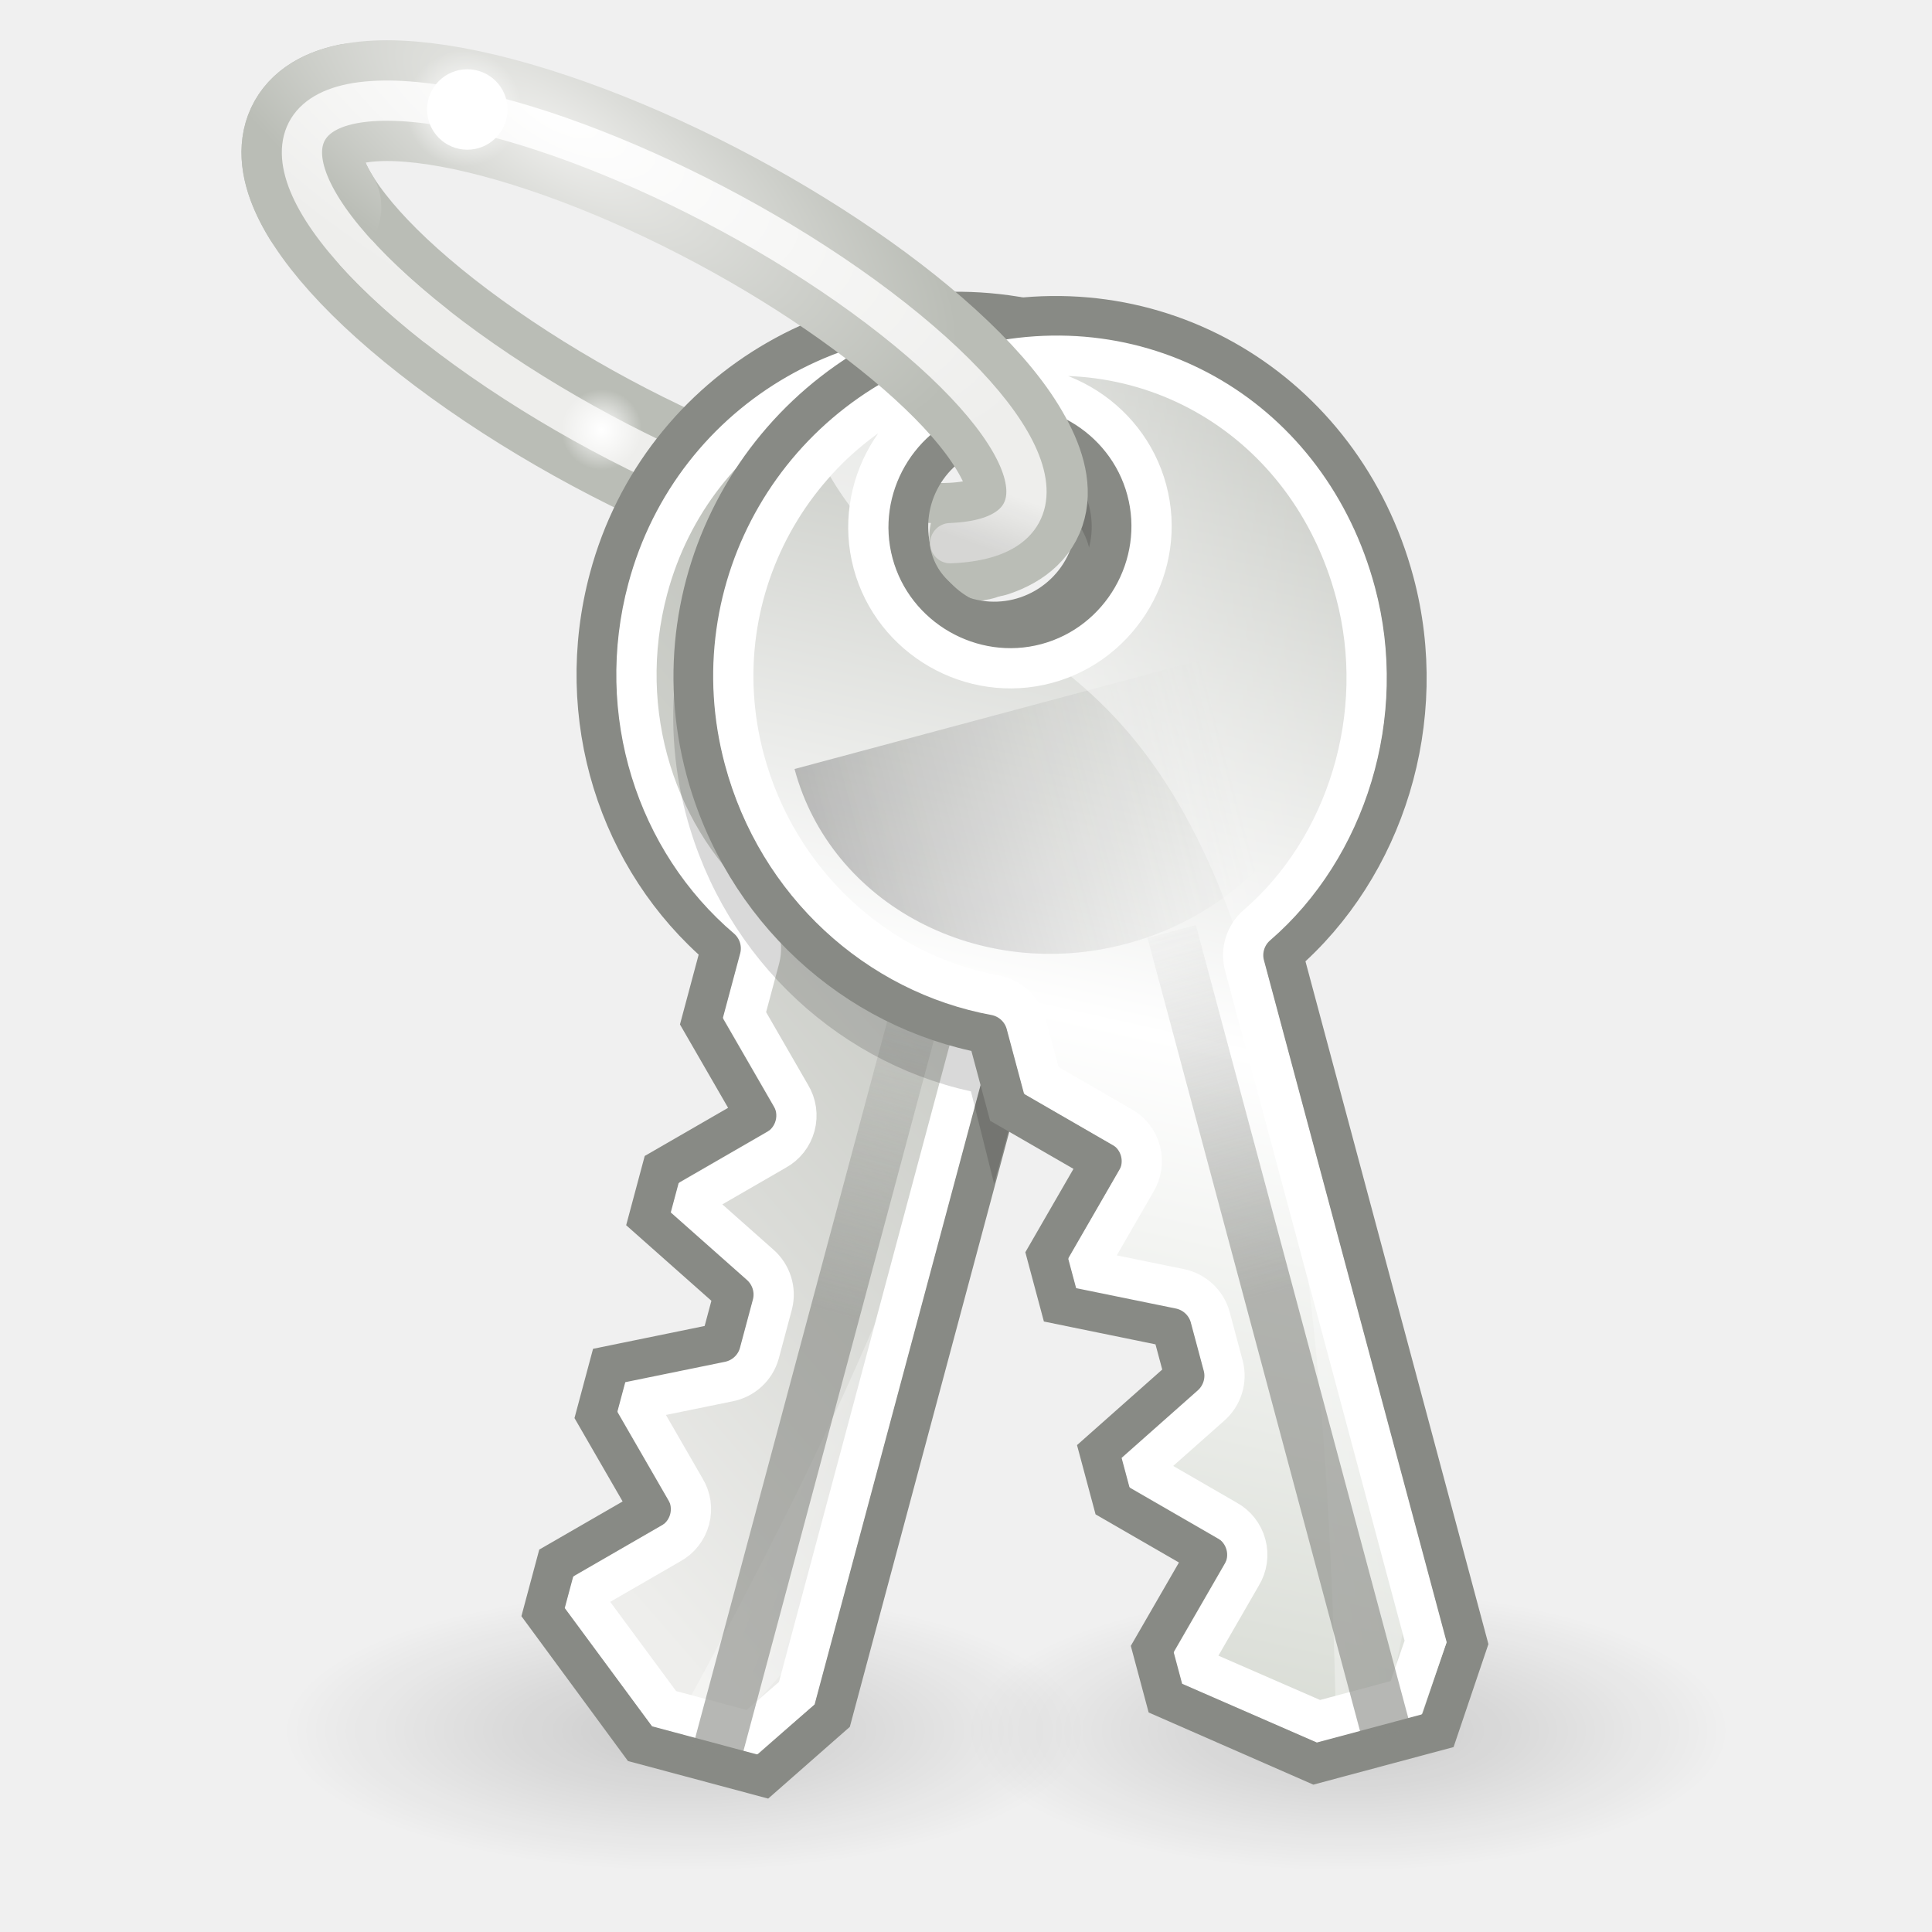
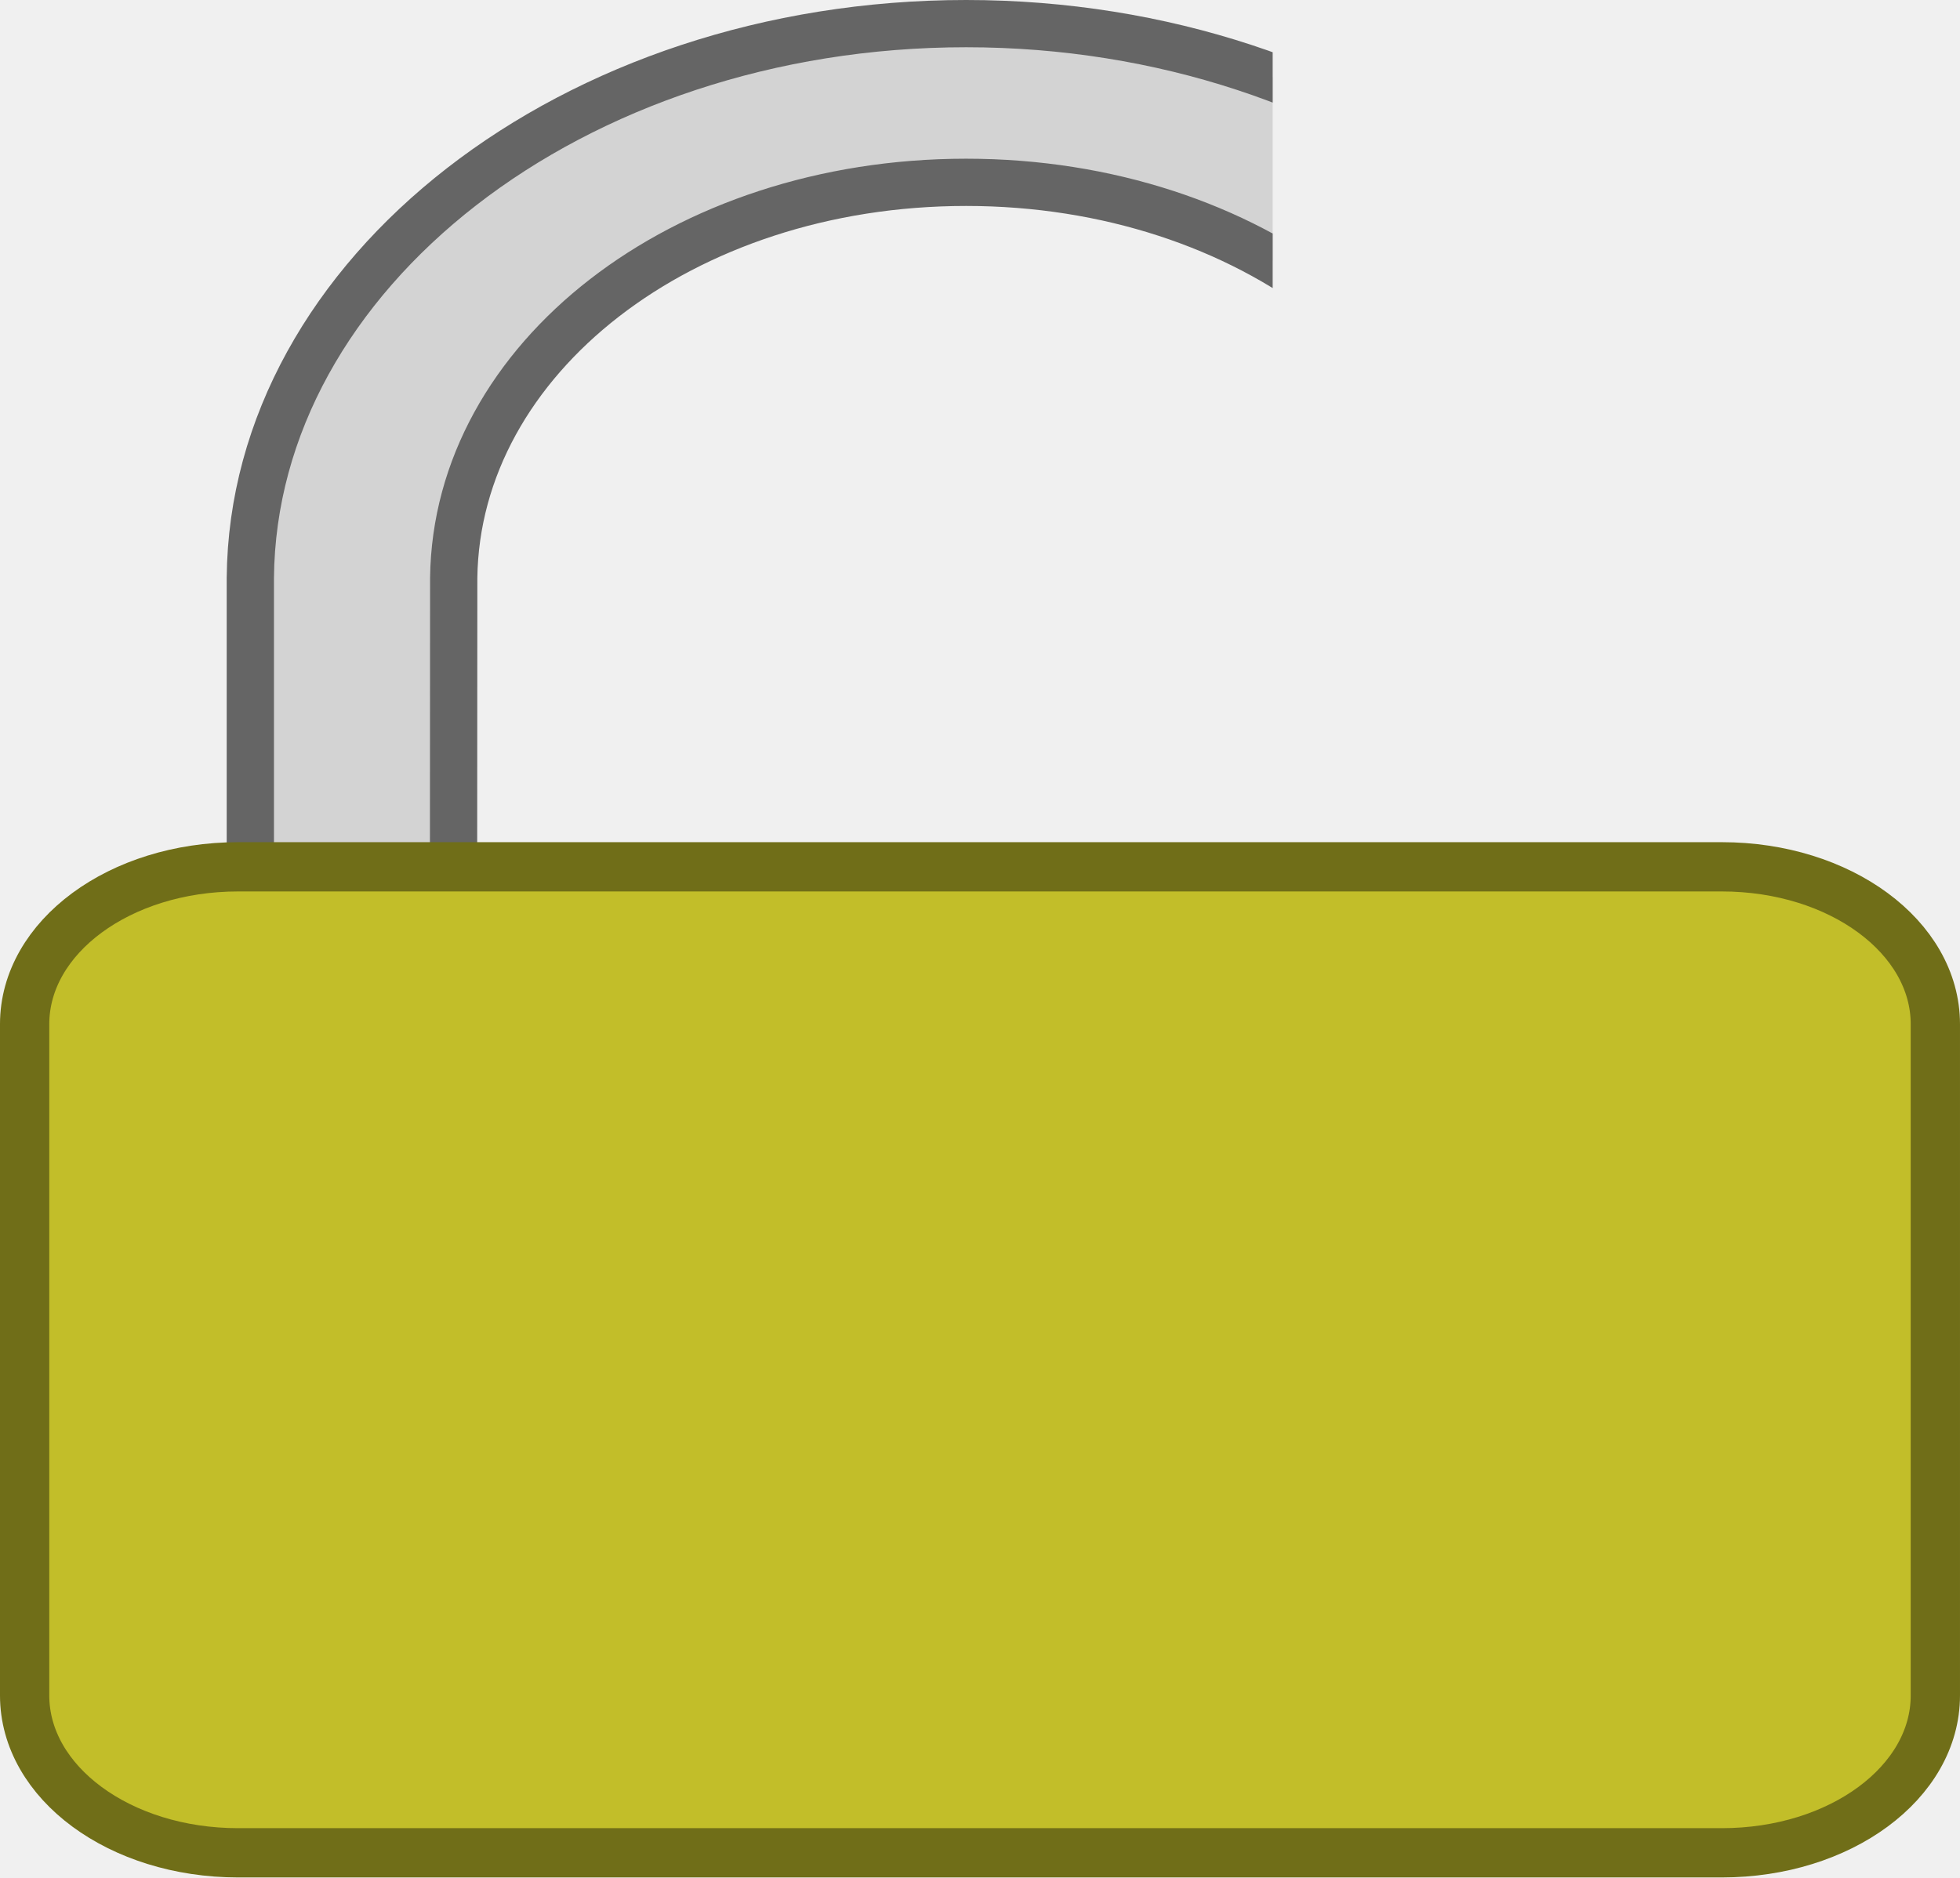
- <svg xmlns="http://www.w3.org/2000/svg" xmlns:xlink="http://www.w3.org/1999/xlink" width="48" height="48" id="svg2" version="1.0">
-   <defs id="defs4">
-     <linearGradient id="linearGradient7614">
-       <stop style="stop-color:#babdb6;stop-opacity:1" offset="0" id="stop7616" />
-       <stop id="stop7628" offset="0.487" style="stop-color:#ffffff;stop-opacity:1" />
-       <stop style="stop-color:#d3d7cf;stop-opacity:1" offset="1" id="stop7618" />
-     </linearGradient>
-     <linearGradient id="linearGradient7604">
-       <stop style="stop-color:#000000;stop-opacity:1;" offset="0" id="stop7606" />
-       <stop style="stop-color:#000000;stop-opacity:0;" offset="1" id="stop7608" />
-     </linearGradient>
-     <linearGradient id="linearGradient7592">
-       <stop style="stop-color:#ffffff;stop-opacity:1;" offset="0" id="stop7594" />
-       <stop style="stop-color:#ffffff;stop-opacity:0;" offset="1" id="stop7596" />
-     </linearGradient>
-     <linearGradient id="linearGradient7582">
-       <stop style="stop-color:#ffffff;stop-opacity:1;" offset="0" id="stop7584" />
-       <stop style="stop-color:#ffffff;stop-opacity:0;" offset="1" id="stop7586" />
-     </linearGradient>
-     <linearGradient id="linearGradient7567">
-       <stop style="stop-color:#000000;stop-opacity:1;" offset="0" id="stop7569" />
-       <stop style="stop-color:#000000;stop-opacity:0;" offset="1" id="stop7571" />
-     </linearGradient>
-     <linearGradient id="linearGradient7557">
-       <stop style="stop-color:#eeeeec;stop-opacity:1" offset="0" id="stop7559" />
-       <stop style="stop-color:#eeeeec;stop-opacity:1" offset="1" id="stop7561" />
-     </linearGradient>
-     <linearGradient id="linearGradient7549">
-       <stop style="stop-color:#ffffff;stop-opacity:1" offset="0" id="stop7551" />
-       <stop style="stop-color:#eeeeec;stop-opacity:1" offset="1" id="stop7553" />
-     </linearGradient>
-     <linearGradient id="linearGradient7491">
-       <stop style="stop-color:#eeeeec;stop-opacity:1" offset="0" id="stop7493" />
-       <stop style="stop-color:#babdb6;stop-opacity:1" offset="1" id="stop7495" />
-     </linearGradient>
-     <linearGradient id="linearGradient6826">
-       <stop id="stop6828" offset="0" style="stop-color:#babdb6;stop-opacity:1" />
-       <stop id="stop6830" offset="1" style="stop-color:#eeeeec;stop-opacity:1" />
-     </linearGradient>
-     <linearGradient id="linearGradient2816">
-       <stop id="stop2818" offset="0" style="stop-color:white;stop-opacity:1;" />
-       <stop id="stop2820" offset="1" style="stop-color:white;stop-opacity:0;" />
-     </linearGradient>
-     <linearGradient id="linearGradient4542">
-       <stop id="stop4544" offset="0" style="stop-color:#888a85;stop-opacity:1" />
-       <stop id="stop4546" offset="1" style="stop-color:#888a85;stop-opacity:0" />
-     </linearGradient>
-     <linearGradient id="linearGradient6958">
-       <stop style="stop-color:#000000;stop-opacity:1" offset="0" id="stop6960" />
-       <stop style="stop-color:#888a85;stop-opacity:0;" offset="1" id="stop6962" />
-     </linearGradient>
-     <linearGradient xlink:href="#linearGradient7614" id="linearGradient6789" gradientUnits="userSpaceOnUse" gradientTransform="matrix(0,0.673693,-0.676136,0,37.10227,14.81577)" x1="6.719" y1="22.936" x2="44.344" y2="42.605" />
-     <linearGradient xlink:href="#linearGradient6958" id="linearGradient6791" gradientUnits="userSpaceOnUse" gradientTransform="matrix(0,0.625,-0.676136,0,37.10227,15.875)" x1="17" y1="45.248" x2="17" y2="30.759" />
-     <linearGradient xlink:href="#linearGradient4542" id="linearGradient6798" gradientUnits="userSpaceOnUse" gradientTransform="matrix(0.727273,0,0,0.999999,12.27273,-34.84375)" x1="33.12" y1="20.5" x2="22.328" y2="20.5" />
-     <linearGradient xlink:href="#linearGradient2816" id="linearGradient6834" gradientUnits="userSpaceOnUse" gradientTransform="matrix(0,0.673693,-0.676136,0,37.10227,14.81577)" x1="15.406" y1="37.344" x2="16.865" y2="24.25" />
-     <linearGradient xlink:href="#linearGradient6826" id="linearGradient7425" gradientUnits="userSpaceOnUse" gradientTransform="matrix(0,0.673693,-0.676136,0,37.10227,14.81577)" x1="13.819" y1="30.03" x2="36.228" y2="45.195" />
-     <linearGradient xlink:href="#linearGradient6958" id="linearGradient7427" gradientUnits="userSpaceOnUse" gradientTransform="matrix(0,0.625,-0.676136,0,37.10227,15.875)" x1="17" y1="45.248" x2="17" y2="30.759" />
-     <linearGradient xlink:href="#linearGradient2816" id="linearGradient7431" gradientUnits="userSpaceOnUse" gradientTransform="matrix(0,0.673693,-0.676136,0,37.10227,14.81577)" x1="15.406" y1="37.344" x2="16.865" y2="24.25" />
-     <linearGradient xlink:href="#linearGradient4542" id="linearGradient7433" gradientUnits="userSpaceOnUse" gradientTransform="matrix(0.727273,0,0,0.999999,12.27273,-34.84375)" x1="33.12" y1="20.5" x2="22.328" y2="20.5" />
-     <radialGradient xlink:href="#linearGradient7604" id="radialGradient7610" cx="20" cy="46" fx="20" fy="46" r="8" gradientTransform="matrix(1,0,0,0.25,0,34.5)" gradientUnits="userSpaceOnUse" />
-     <radialGradient xlink:href="#linearGradient7604" id="radialGradient7612" cx="20" cy="46" fx="20" fy="46" r="8" gradientTransform="matrix(1,0,0,0.25,0,34.5)" gradientUnits="userSpaceOnUse" />
-     <radialGradient xlink:href="#linearGradient7557" id="radialGradient6179" gradientUnits="userSpaceOnUse" gradientTransform="matrix(1,0,0,0.6315789,0,2.947369)" cx="17.813" cy="14.729" fx="17.813" fy="14.729" r="9.5" />
-     <radialGradient xlink:href="#linearGradient7491" id="radialGradient6183" gradientUnits="userSpaceOnUse" gradientTransform="matrix(-1.592283,-0.1907818,-1.180287,-1.434565,57.81034,15.55718)" cx="23.681" cy="5.341" fx="23.681" fy="5.341" r="5.055" />
-     <radialGradient xlink:href="#linearGradient7592" id="radialGradient6187" gradientUnits="userSpaceOnUse" gradientTransform="matrix(1,0,0,0.6206897,0,0.7823276)" cx="11.156" cy="2.062" fx="11.156" fy="2.062" r="0.906" />
-     <radialGradient xlink:href="#linearGradient7549" id="radialGradient6191" gradientUnits="userSpaceOnUse" gradientTransform="matrix(1.637213,-0.3629926,2.15251,1.85009,-36.53018,2.08716)" cx="24.091" cy="5.053" fx="24.091" fy="5.053" r="4.492" />
-     <linearGradient xlink:href="#linearGradient7567" id="linearGradient6195" gradientUnits="userSpaceOnUse" gradientTransform="matrix(1.130426,-0.235981,0.915432,0.6373638,-15.02013,7.538008)" x1="20.723" y1="16.83" x2="22.697" y2="15.894" />
-     <radialGradient xlink:href="#linearGradient7582" id="radialGradient6201" gradientUnits="userSpaceOnUse" gradientTransform="matrix(1,0,0,0.6206897,0,0.7823276)" cx="11.156" cy="2.062" fx="11.156" fy="2.062" r="0.906" />
+ <svg xmlns="http://www.w3.org/2000/svg" width="165.894" height="158.946" id="svg1" version="1.0">
+   <defs id="defs2">
+     <clipPath clipPathUnits="userSpaceOnUse" id="clipPath2994">
+       <rect style="fill:#e1b04f;fill-opacity:1;stroke:#343434;stroke-width:5.081;stroke-miterlimit:4;stroke-opacity:1;stroke-dasharray:none" id="rect2996" width="109.718" height="77" x="-2" y="-1.554" />
+     </clipPath>
  </defs>
-   <g id="layer1">
-     <path style="opacity:0.163;fill:url(#radialGradient7612);fill-opacity:1;fill-rule:evenodd;stroke:none;stroke-width:1;stroke-linecap:round;stroke-linejoin:miter;marker:none;marker-start:none;marker-mid:none;marker-end:none;stroke-miterlimit:4;stroke-dasharray:none;stroke-dashoffset:0.677;stroke-opacity:1;visibility:visible;display:inline;overflow:visible;enable-background:accumulate" id="path7600" d="M 28,46 A 8,2 0 1 1 12,46 A 8,2 0 1 1 28,46 z" transform="matrix(1.1875,0,0,1.75,9.75,-37.5)" />
-     <path style="opacity:0.163;fill:url(#radialGradient7610);fill-opacity:1;fill-rule:evenodd;stroke:none;stroke-width:1;stroke-linecap:round;stroke-linejoin:miter;marker:none;marker-start:none;marker-mid:none;marker-end:none;stroke-miterlimit:4;stroke-dasharray:none;stroke-dashoffset:0.677;stroke-opacity:1;visibility:visible;display:inline;overflow:visible;enable-background:accumulate" id="path7602" d="M 28,46 A 8,2 0 1 1 12,46 A 8,2 0 1 1 28,46 z" transform="matrix(1.25,0,0,1.75,-8,-37.5)" />
-     <path id="use6159" d="M 24.281,13.418 C 21.785,13.939 16.274,11.934 11.978,8.944 C 7.683,5.953 6.223,3.103 8.719,2.582" style="fill:none;fill-opacity:1;fill-rule:evenodd;stroke:#babdb6;stroke-width:3;stroke-linecap:round;stroke-linejoin:miter;stroke-miterlimit:4;stroke-dashoffset:0.7;stroke-opacity:1" />
-     <path id="use6161" d="M 21.022,7.056 C 25.317,10.047 26.777,12.897 24.281,13.418 C 21.785,13.939 16.274,11.934 11.978,8.944 C 7.683,5.953 6.223,3.103 8.719,2.582 C 11.215,2.061 16.727,4.066 21.022,7.056 z" style="fill:none;fill-opacity:1;fill-rule:evenodd;stroke:url(#radialGradient6179);stroke-width:1;stroke-linecap:round;stroke-linejoin:miter;stroke-miterlimit:4;stroke-dashoffset:0.7;stroke-opacity:1" />
-     <path transform="matrix(1.103448,0,0,1.777778,2.636801,7.009256)" d="M 12.062,2.062 A 0.906,0.562 0 1 1 10.25,2.062 A 0.906,0.562 0 1 1 12.062,2.062 z" id="use6173" style="fill:url(#radialGradient6201);fill-opacity:1;fill-rule:evenodd;stroke:none;stroke-width:1;stroke-linecap:round;stroke-linejoin:miter;marker:none;marker-start:none;marker-mid:none;marker-end:none;stroke-miterlimit:4;stroke-dasharray:none;stroke-dashoffset:0.677;stroke-opacity:1;visibility:visible;display:inline;overflow:visible;enable-background:accumulate" />
-     <g id="g7413" transform="matrix(1.222459,0.3275569,-0.3275569,1.222459,15.10284,-16.51428)">
-       <path id="path7415" d="M 13.438,16.5 C 9.519,16.5 6.344,19.658 6.344,23.562 C 6.344,26.381 7.948,28.863 10.344,30 L 10.344,31.5 L 11.844,33 L 10.344,34.5 L 10.344,35.5 L 12.344,36.5 L 12.344,37.5 L 10.344,38.5 L 10.344,39.5 L 11.844,41 L 10.344,42.5 L 10.344,43.5 L 12.844,45.5 L 15.344,45.5 L 16.344,44 L 16.344,30 C 18.716,28.855 20.344,26.301 20.344,23.5 C 20.344,19.595 17.356,16.5 13.438,16.5 z M 13.344,18.5 C 14.448,18.5 15.344,19.396 15.344,20.5 C 15.344,21.604 14.448,22.5 13.344,22.5 C 12.24,22.5 11.344,21.604 11.344,20.5 C 11.344,19.396 12.24,18.5 13.344,18.5 z" style="fill:url(#linearGradient7425);fill-opacity:1;fill-rule:evenodd;stroke:#888a85;stroke-width:0.79;stroke-linecap:round;stroke-linejoin:miter;stroke-miterlimit:4;stroke-dasharray:none;stroke-opacity:1" />
-       <path id="path7417" d="M 18.847,24 L 8.028,24 C 8.028,26.76 10.452,29 13.438,29 C 16.423,29 18.847,26.76 18.847,24 z" style="opacity:0.3;fill:url(#linearGradient7427);fill-opacity:1;fill-rule:evenodd;stroke:none;stroke-width:1.027;stroke-linecap:round;stroke-linejoin:miter;stroke-miterlimit:4;stroke-dasharray:none;stroke-opacity:1" />
-       <path d="M 13.438,17.281 C 9.936,17.281 7.125,20.079 7.125,23.562 C 7.125,26.086 8.566,28.306 10.688,29.312 C 10.951,29.441 11.121,29.707 11.125,30 L 11.125,31.156 L 12.406,32.438 C 12.56,32.584 12.647,32.787 12.647,33 C 12.647,33.213 12.56,33.416 12.406,33.562 L 11.125,34.844 L 11.125,35.031 L 12.688,35.812 C 12.951,35.941 13.121,36.207 13.125,36.5 L 13.125,37.5 C 13.121,37.793 12.951,38.059 12.688,38.188 L 11.125,38.969 L 11.125,39.156 L 12.406,40.438 C 12.56,40.584 12.647,40.787 12.647,41 C 12.647,41.213 12.56,41.416 12.406,41.562 L 11.125,42.844 L 11.125,43.125 L 13.125,44.719 L 14.906,44.719 L 15.562,43.75 L 15.562,30 C 15.567,29.707 15.736,29.441 16,29.312 C 18.091,28.303 19.562,26.001 19.562,23.5 C 19.562,19.991 16.947,17.281 13.438,17.281 z M 13.344,17.719 C 14.868,17.719 16.125,18.976 16.125,20.5 C 16.125,22.024 14.868,23.281 13.344,23.281 C 11.82,23.281 10.562,22.024 10.562,20.5 C 10.562,18.976 11.82,17.719 13.344,17.719 z" id="path7419" style="opacity:1;fill:none;fill-opacity:1;fill-rule:evenodd;stroke:#ffffff;stroke-width:0.79;stroke-linecap:round;stroke-linejoin:miter;stroke-miterlimit:4;stroke-dasharray:none;stroke-opacity:1" xlink:href="#path1884" />
-       <path style="opacity:0.6;fill:url(#linearGradient7431);fill-opacity:1;fill-rule:evenodd;stroke:none;stroke-width:1;stroke-linecap:round;stroke-linejoin:miter;stroke-miterlimit:4;stroke-dasharray:none;stroke-opacity:1" id="path7421" d="M 13.406,17.625 C 13.188,17.629 12.94,17.659 12.719,17.688 C 11.786,17.807 10.943,18.148 10.188,18.625 C 10.361,19.26 10.612,19.783 10.906,20.25 C 11.032,18.931 12.148,17.906 13.5,17.906 C 14.936,17.906 16.094,19.064 16.094,20.5 C 16.094,21.936 14.936,23.094 13.5,23.094 C 13.423,23.094 13.353,23.073 13.281,23.062 C 14.341,24.333 15.303,26.007 15.562,29.156 C 17.829,28.247 19.438,26.231 19.438,23.562 C 19.352,20.961 17.896,18.951 15.438,17.938 C 14.757,17.712 14.074,17.612 13.406,17.625 z M 15.375,34.688 C 15.096,37.273 14.52,40.43 13.562,44.375 L 14.719,44.375 L 15.375,43.062 L 15.375,34.688 z" />
-       <rect transform="matrix(0,1,-1,0,0,0)" y="-14.844" x="29" height="0.981" width="16.312" id="rect7423" style="opacity:0.615;fill:url(#linearGradient7433);fill-opacity:1;fill-rule:evenodd;stroke:none;stroke-width:1;stroke-linecap:round;stroke-linejoin:miter;stroke-miterlimit:4;stroke-dasharray:none;stroke-opacity:1" />
-     </g>
-     <path style="fill:#000000;fill-opacity:1;fill-rule:evenodd;stroke:#000000;stroke-width:1;stroke-linecap:round;stroke-linejoin:miter;stroke-miterlimit:4;stroke-dasharray:none;stroke-opacity:1;opacity:0.15" d="M 25.688 8.875 C 25.099 8.912 24.505 8.996 23.906 9.156 C 19.116 10.44 16.252 15.352 17.531 20.125 C 18.454 23.57 21.231 26.082 24.531 26.688 L 24.719 27.438 L 25.25 25.5 C 28.525 24.877 31.364 22.3 32.281 18.875 C 33.299 15.076 31.837 11.287 28.781 9.25 C 27.801 8.944 26.762 8.808 25.688 8.875 z M 24.844 10.375 C 25.012 10.385 25.175 10.424 25.344 10.469 C 26.419 10.757 27.151 11.697 27.219 12.75 C 27.348 12.957 27.465 13.189 27.531 13.438 C 27.893 14.787 27.1 16.17 25.75 16.531 C 24.4 16.893 23.018 16.1 22.656 14.75 C 22.614 14.591 22.574 14.439 22.562 14.281 C 22.558 14.274 22.567 14.257 22.562 14.25 C 22.203 13.675 22.061 12.956 22.25 12.25 C 22.566 11.069 23.669 10.305 24.844 10.375 z " id="path7441" />
-     <g id="g6765" transform="matrix(1.222459,-0.3275569,0.3275569,1.222459,2.064799,-7.604151)">
-       <path id="path6767" d="M 13.438,16.5 C 9.519,16.5 6.344,19.658 6.344,23.562 C 6.344,26.381 7.948,28.863 10.344,30 L 10.344,31.5 L 11.844,33 L 10.344,34.5 L 10.344,35.5 L 12.344,36.5 L 12.344,37.5 L 10.344,38.5 L 10.344,39.5 L 11.844,41 L 10.344,42.5 L 10.344,43.5 L 12.844,45.5 L 15.344,45.5 L 16.344,44 L 16.344,30 C 18.716,28.855 20.344,26.301 20.344,23.5 C 20.344,19.595 17.356,16.5 13.438,16.5 z M 13.344,18.5 C 14.448,18.5 15.344,19.396 15.344,20.5 C 15.344,21.604 14.448,22.5 13.344,22.5 C 12.24,22.5 11.344,21.604 11.344,20.5 C 11.344,19.396 12.24,18.5 13.344,18.5 z" style="fill:url(#linearGradient6789);fill-opacity:1;fill-rule:evenodd;stroke:#888a85;stroke-width:0.79;stroke-linecap:round;stroke-linejoin:miter;stroke-miterlimit:4;stroke-dasharray:none;stroke-opacity:1" />
-       <path id="path6769" d="M 18.847,24 L 8.028,24 C 8.028,26.76 10.452,29 13.438,29 C 16.423,29 18.847,26.76 18.847,24 z" style="opacity:0.3;fill:url(#linearGradient6791);fill-opacity:1;fill-rule:evenodd;stroke:none;stroke-width:1.027;stroke-linecap:round;stroke-linejoin:miter;stroke-miterlimit:4;stroke-dasharray:none;stroke-opacity:1" />
-       <path d="M 13.438,17.281 C 9.936,17.281 7.125,20.079 7.125,23.562 C 7.125,26.086 8.566,28.306 10.688,29.312 C 10.951,29.441 11.121,29.707 11.125,30 L 11.125,31.156 L 12.406,32.438 C 12.56,32.584 12.647,32.787 12.647,33 C 12.647,33.213 12.56,33.416 12.406,33.562 L 11.125,34.844 L 11.125,35.031 L 12.688,35.812 C 12.951,35.941 13.121,36.207 13.125,36.5 L 13.125,37.5 C 13.121,37.793 12.951,38.059 12.688,38.188 L 11.125,38.969 L 11.125,39.156 L 12.406,40.438 C 12.56,40.584 12.647,40.787 12.647,41 C 12.647,41.213 12.56,41.416 12.406,41.562 L 11.125,42.844 L 11.125,43.125 L 13.125,44.719 L 14.906,44.719 L 15.562,43.75 L 15.562,30 C 15.567,29.707 15.736,29.441 16,29.312 C 18.091,28.303 19.562,26.001 19.562,23.5 C 19.562,19.991 16.947,17.281 13.438,17.281 z M 13.344,17.719 C 14.868,17.719 16.125,18.976 16.125,20.5 C 16.125,22.024 14.868,23.281 13.344,23.281 C 11.82,23.281 10.562,22.024 10.562,20.5 C 10.562,18.976 11.82,17.719 13.344,17.719 z" id="path6771" style="opacity:1;fill:none;fill-opacity:1;fill-rule:evenodd;stroke:#ffffff;stroke-width:0.79;stroke-linecap:round;stroke-linejoin:miter;stroke-miterlimit:4;stroke-dasharray:none;stroke-opacity:1" xlink:href="#path1884" />
-       <path style="opacity:0.6;fill:url(#linearGradient6834);fill-opacity:1;fill-rule:evenodd;stroke:none;stroke-width:1;stroke-linecap:round;stroke-linejoin:miter;stroke-miterlimit:4;stroke-dasharray:none;stroke-opacity:1" id="path6832" d="M 13.406,17.625 C 13.188,17.629 12.94,17.659 12.719,17.688 C 11.786,17.807 10.943,18.148 10.188,18.625 C 10.361,19.26 10.612,19.783 10.906,20.25 C 11.032,18.931 12.148,17.906 13.5,17.906 C 14.936,17.906 16.094,19.064 16.094,20.5 C 16.094,21.936 14.936,23.094 13.5,23.094 C 13.423,23.094 13.353,23.073 13.281,23.062 C 14.341,24.333 15.303,26.007 15.562,29.156 C 17.829,28.247 19.438,26.231 19.438,23.562 C 19.352,20.961 17.896,18.951 15.438,17.938 C 14.757,17.712 14.074,17.612 13.406,17.625 z M 15.375,34.688 C 15.096,37.273 14.52,40.43 13.562,44.375 L 14.719,44.375 L 15.375,43.062 L 15.375,34.688 z" />
-       <rect transform="matrix(0,1,-1,0,0,0)" y="-14.844" x="29" height="0.981" width="16.312" id="rect6776" style="opacity:0.615;fill:url(#linearGradient6798);fill-opacity:1;fill-rule:evenodd;stroke:none;stroke-width:1;stroke-linecap:round;stroke-linejoin:miter;stroke-miterlimit:4;stroke-dasharray:none;stroke-opacity:1" />
-     </g>
-     <path id="use6163" d="M 7.974,5.144 C 6.384,2.55 8.913,1.724 13.619,3.3 C 18.326,4.877 23.436,8.262 25.026,10.856 C 25.815,12.143 25.67,12.969 24.589,13.335" style="fill:none;fill-opacity:1;fill-rule:evenodd;stroke:url(#radialGradient6183);stroke-width:3;stroke-linecap:round;stroke-linejoin:miter;stroke-miterlimit:4;stroke-dashoffset:0.7;stroke-opacity:1" />
-     <path transform="matrix(1.591108,0,0,2.563452,-6.228703,-2.588246)" d="M 12.062,2.062 A 0.906,0.562 0 1 1 10.25,2.062 A 0.906,0.562 0 1 1 12.062,2.062 z" id="use6165" style="fill:url(#radialGradient6187);fill-opacity:1;fill-rule:evenodd;stroke:none;stroke-width:1;stroke-linecap:round;stroke-linejoin:miter;marker:none;marker-start:none;marker-mid:none;marker-end:none;stroke-miterlimit:4;stroke-dasharray:none;stroke-dashoffset:0.677;stroke-opacity:1;visibility:visible;display:inline;overflow:visible;enable-background:accumulate" />
-     <path id="use6167" d="M 10.813,8.082 C 6.963,5.047 6.386,2.547 9.525,2.501 C 12.664,2.456 18.336,4.883 22.187,7.918 C 25.978,10.907 26.609,13.379 23.609,13.495" style="fill:none;fill-opacity:1;fill-rule:evenodd;stroke:url(#radialGradient6191);stroke-width:1;stroke-linecap:round;stroke-linejoin:miter;stroke-miterlimit:4;stroke-dashoffset:0.7;stroke-opacity:1" />
-     <path id="use6169" d="M 22.186,7.917 C 25.978,10.906 26.609,13.379 23.609,13.495" style="opacity:0.104;fill:none;fill-opacity:1;fill-rule:evenodd;stroke:url(#linearGradient6195);stroke-width:1;stroke-linecap:round;stroke-linejoin:miter;stroke-miterlimit:4;stroke-dashoffset:0.7;stroke-opacity:1" />
-     <path transform="matrix(1.103448,0,0,1.777778,-0.69986,-0.945696)" d="M 12.062,2.062 A 0.906,0.562 0 1 1 10.25,2.062 A 0.906,0.562 0 1 1 12.062,2.062 z" id="use6171" style="fill:#ffffff;fill-opacity:1;fill-rule:evenodd;stroke:none;stroke-width:1;stroke-linecap:round;stroke-linejoin:miter;marker:none;marker-start:none;marker-mid:none;marker-end:none;stroke-miterlimit:4;stroke-dasharray:none;stroke-dashoffset:0.677;stroke-opacity:1;visibility:visible;display:inline;overflow:visible;enable-background:accumulate" />
-   </g>
+   <path id="path1784" d="M 81.772,2 C 48.47,2 21.406,23.169 21.188,48.925 l 0,74.368 17.172,0.183 0.042,-74.552 c 0.232,-18.565 19.345,-33.488 43.37,-33.488 24.025,0 43.271,14.924 43.503,33.488 l -0.173,64.549 5.227,6.76 6.406,0 5.499,-6.76 0.522,-64.549 C 142.536,23.169 115.073,2 81.772,2 z" style="fill:#d3d3d3;fill-opacity:1;stroke:#656565;stroke-width:4;stroke-linecap:round;stroke-linejoin:round;stroke-miterlimit:4;stroke-opacity:1;stroke-dasharray:none" clip-path="url(#clipPath2994)" />
+   <path style="fill:#c2be29;fill-opacity:1;stroke:#706e18;stroke-width:4.171;stroke-linecap:round;stroke-linejoin:round;stroke-miterlimit:4;stroke-opacity:1;stroke-dasharray:none" d="m 20.154,73.385 125.585,0 c 10.01,0 18.069,5.943 18.069,13.323 l 0,56.829 c 0,7.381 -8.058,13.323 -18.069,13.323 l -125.585,0 c -10.01,0 -18.069,-5.943 -18.069,-13.323 l 0,-56.829 c 0,-7.381 8.059,-13.323 18.069,-13.323 z" id="path1902" />
</svg>
